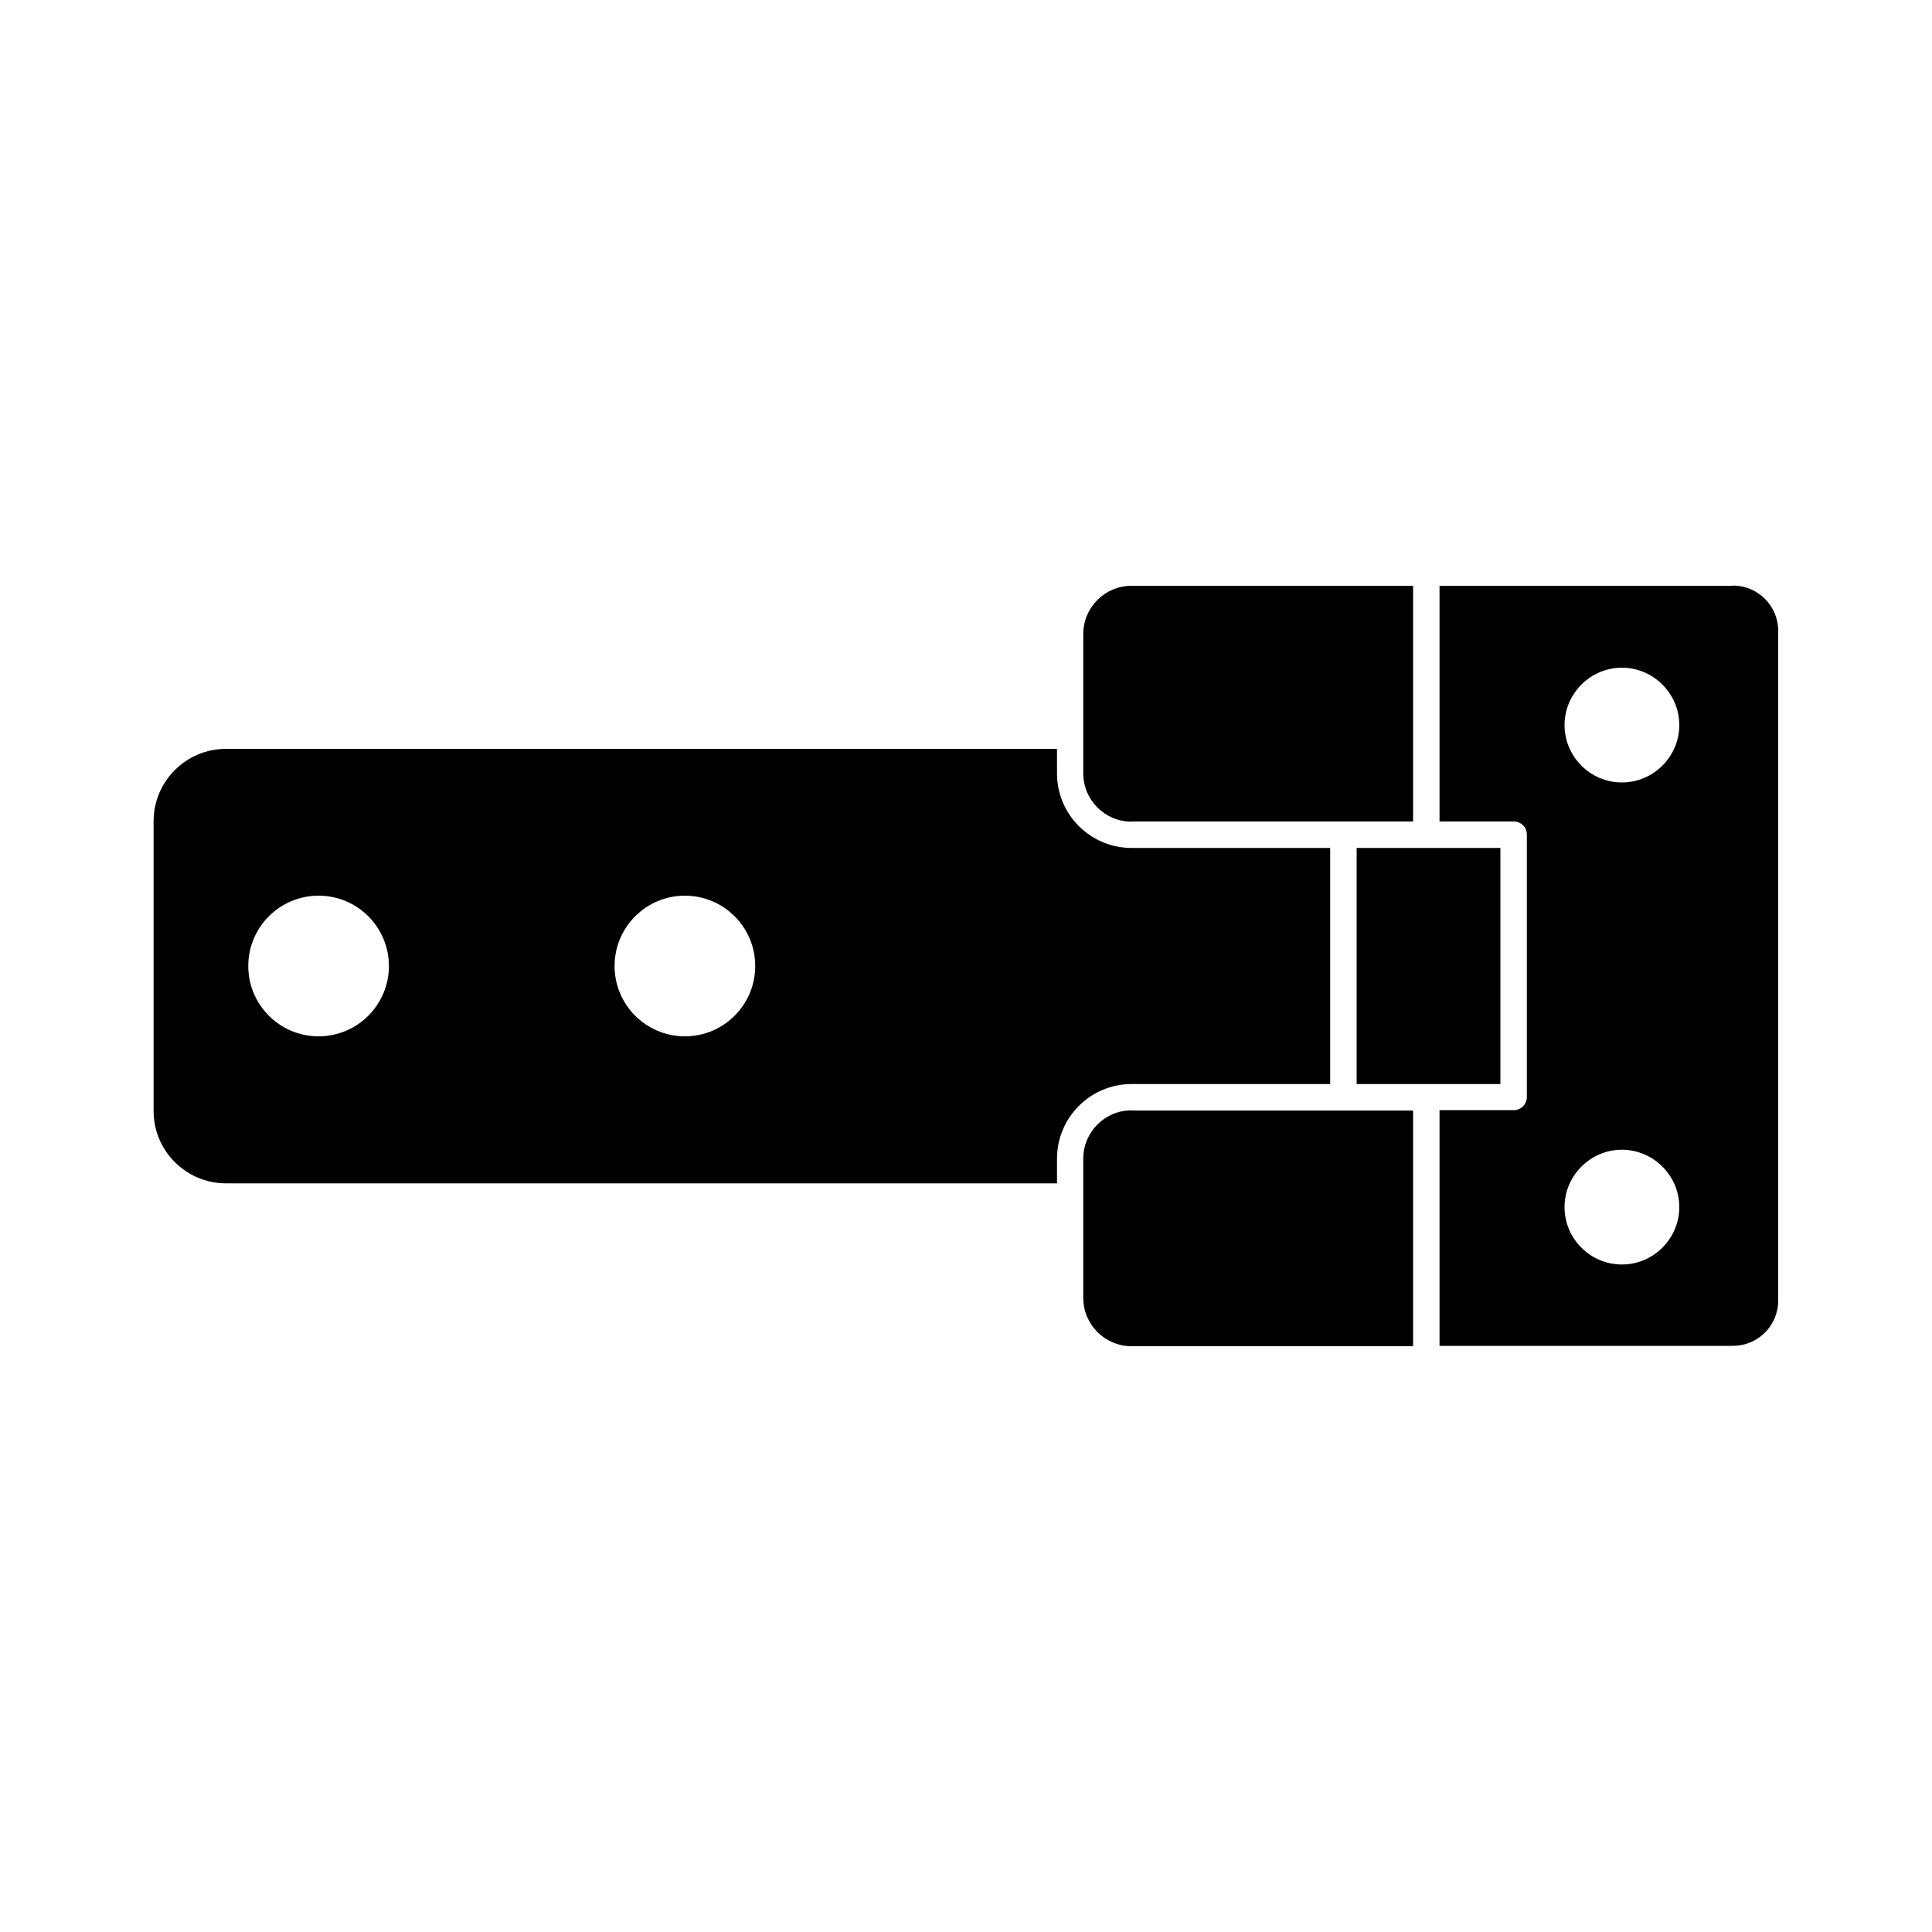
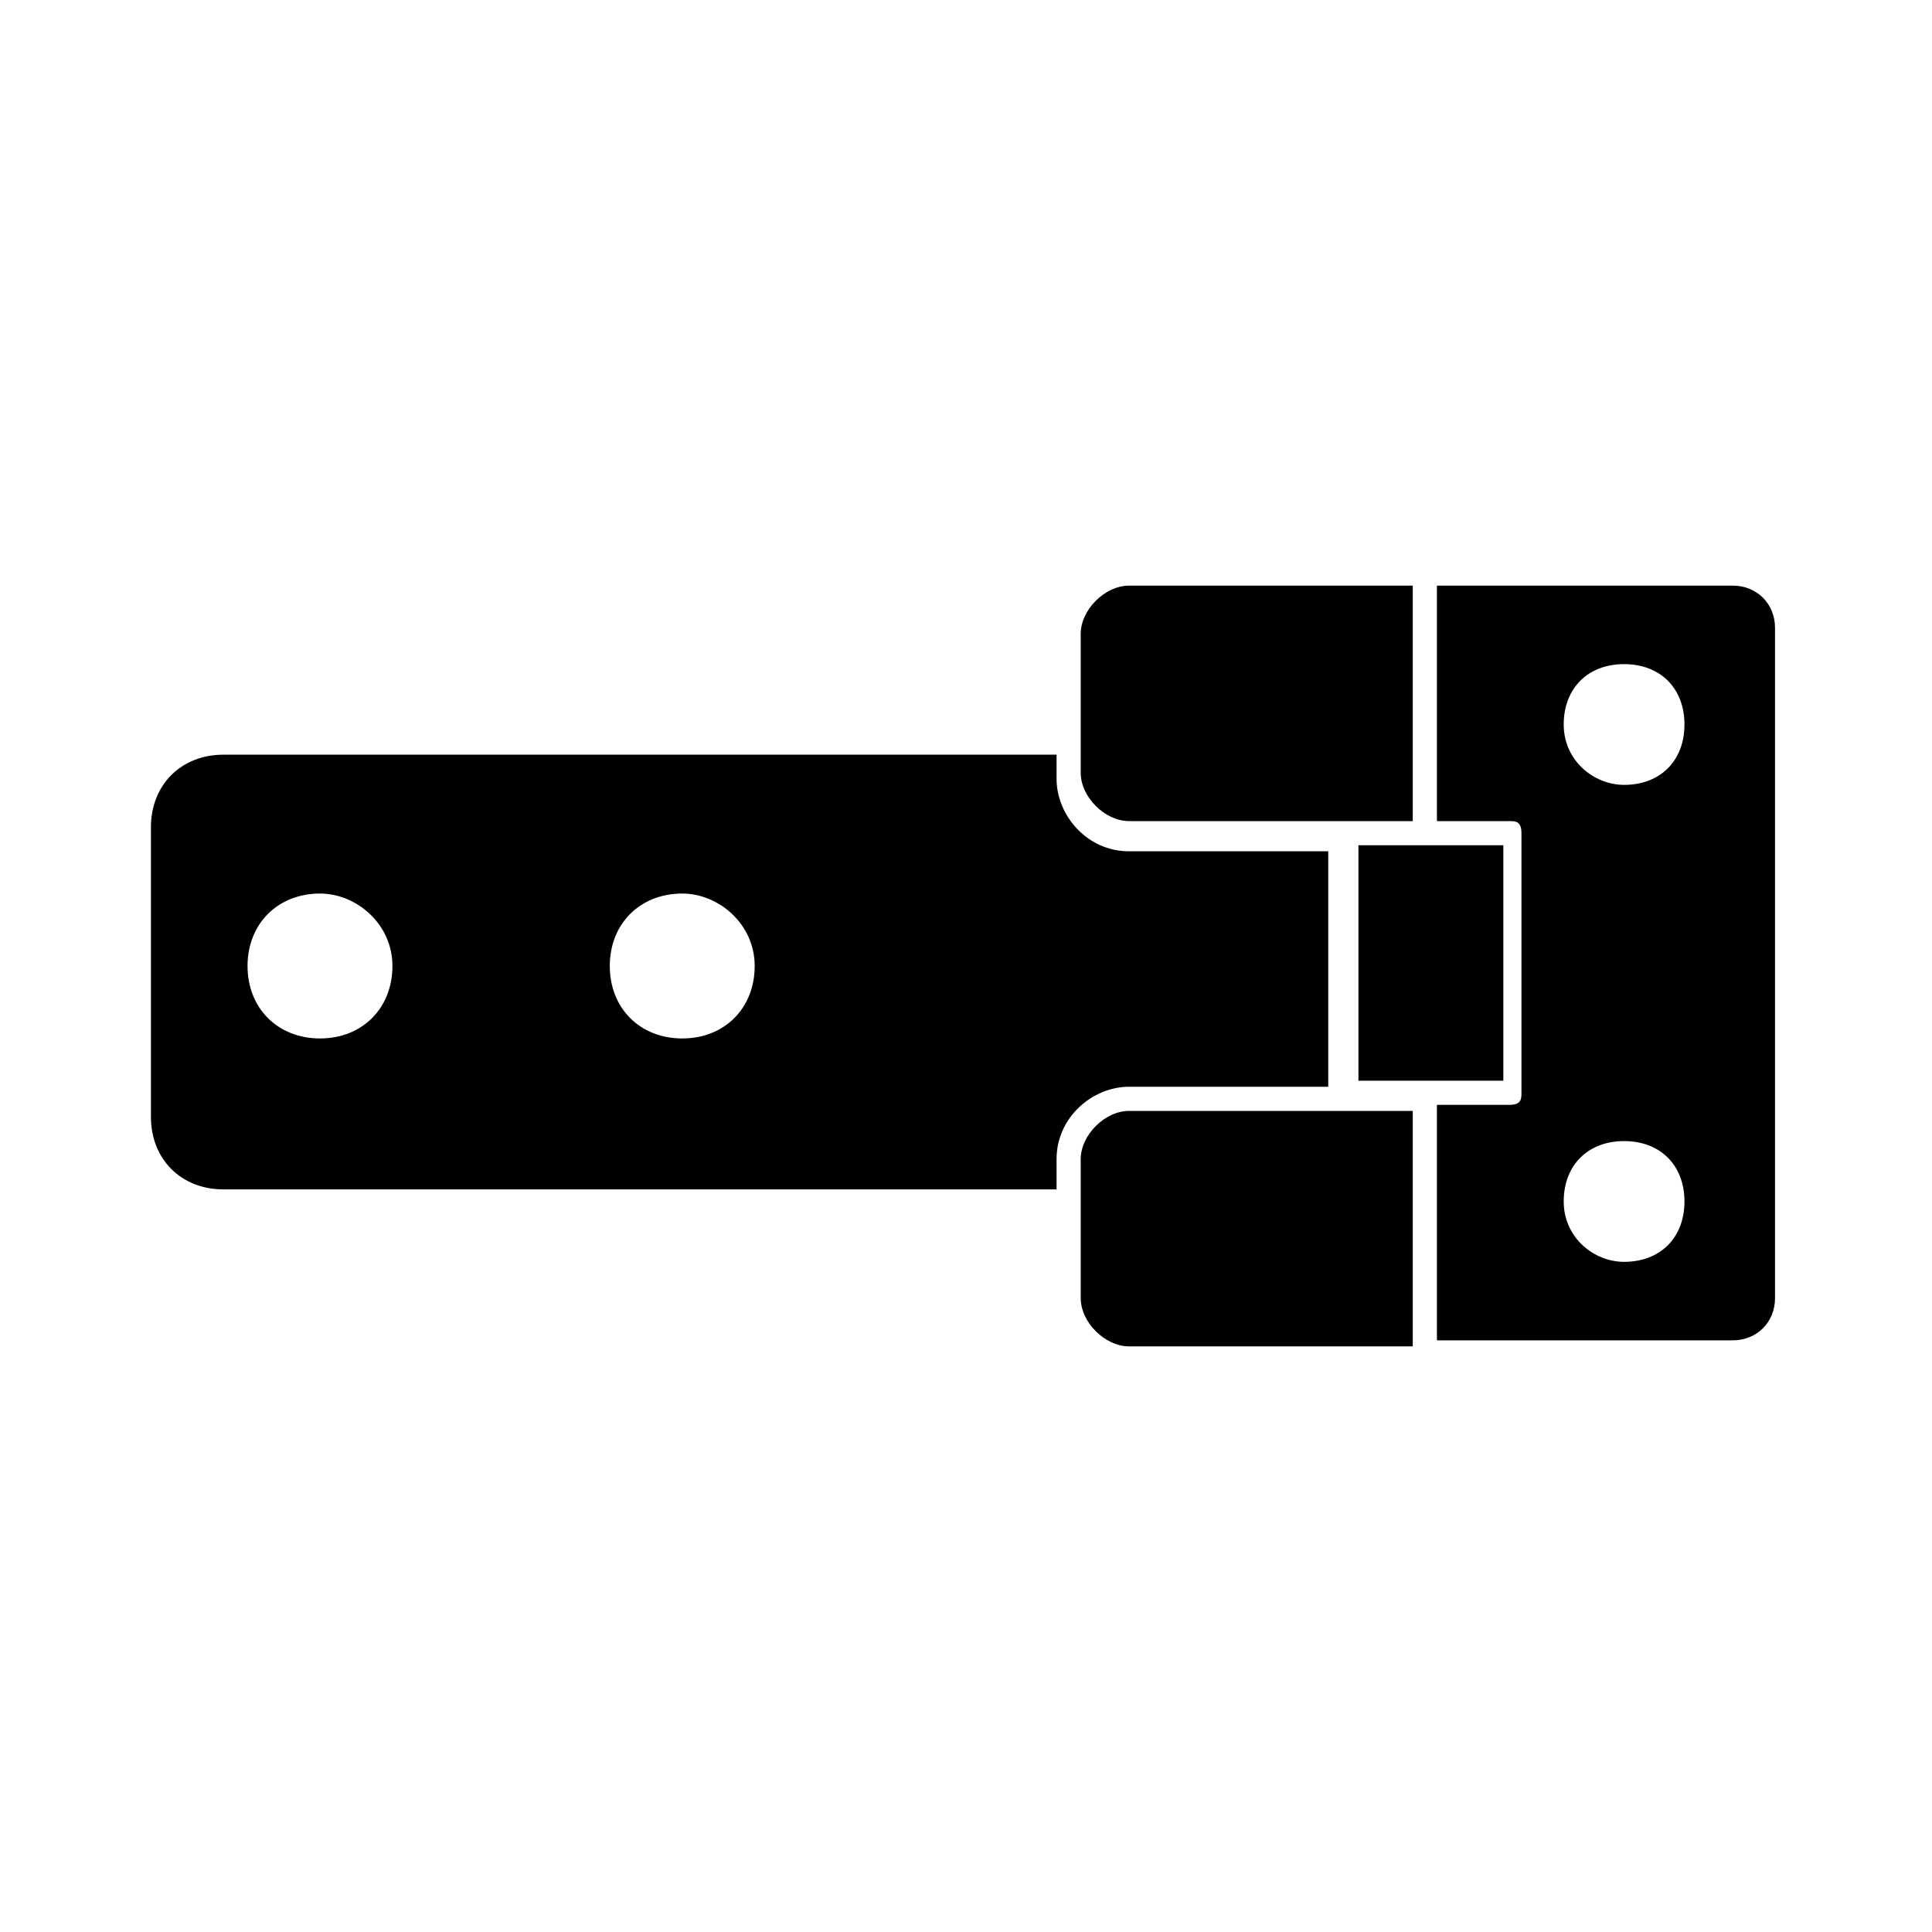
- <svg xmlns="http://www.w3.org/2000/svg" id="Layer_1" viewBox="0 0 100 100">
-   <path d="M58.57,57.47c-1.38,0-2.5,1.12-2.5,2.5v7.21c0,1.38,1.12,2.5,2.5,2.5h14.57v-12.2h-14.57Z" />
-   <path d="M58.57,42.52h14.57v-12.2h-14.57c-1.38,0-2.5,1.12-2.5,2.5v7.21c0,1.38,1.12,2.5,2.5,2.5h0Z" />
-   <path d="M70.22,43.89h7.44v12.22h-7.44v-12.22Z" />
-   <path d="M89.7,30.32h-15.19v12.2h3.84c.38,0,.68.3.68.68v13.58c0,.38-.3.68-.68.68h-3.84v12.2h15.19c1.29,0,2.34-1.05,2.34-2.34v-34.67c0-1.29-1.05-2.34-2.34-2.34h0ZM83.95,65.45c-1.64,0-2.97-1.34-2.97-2.97s1.34-2.97,2.97-2.97,2.97,1.34,2.97,2.97-1.34,2.97-2.97,2.97ZM83.95,40.5c-1.64,0-2.97-1.34-2.97-2.97s1.34-2.97,2.97-2.97,2.97,1.34,2.97,2.97-1.34,2.97-2.97,2.97Z" />
-   <path d="M54.71,61.24v-1.27c0-2.13,1.73-3.86,3.86-3.86h10.28v-12.22h-10.28c-2.13,0-3.86-1.73-3.86-3.86v-1.27H11.7c-2.07,0-3.75,1.68-3.75,3.75v14.99c0,2.07,1.68,3.75,3.75,3.75h43.01ZM35.45,46.36c2.01,0,3.64,1.63,3.64,3.64s-1.63,3.64-3.64,3.64-3.64-1.63-3.64-3.64,1.63-3.64,3.64-3.64ZM16.49,46.36c2.01,0,3.64,1.63,3.64,3.64s-1.63,3.64-3.64,3.64-3.64-1.63-3.64-3.64,1.63-3.64,3.64-3.64Z" />
+ <svg xmlns="http://www.w3.org/2000/svg" id="Layer_1" version="1.1" viewBox="0 0 32 32">
+   <path d="M18.7,18.4c-.4,0-.8.4-.8.8v2.3c0,.4.4.8.8.8h4.7v-3.9h-4.7Z" />
+   <path d="M18.7,13.6h4.7v-3.9h-4.7c-.4,0-.8.4-.8.8v2.3c0,.4.4.8.8.8h0Z" />
+   <path d="M22.5,14h2.4v3.9h-2.4v-3.9Z" />
+   <path d="M28.7,9.7h-4.9v3.9h1.2c.1,0,.2,0,.2.2v4.3c0,.1,0,.2-.2.2h-1.2v3.9h4.9c.4,0,.7-.3.7-.7v-11.1c0-.4-.3-.7-.7-.7h0ZM26.9,20.9c-.5,0-1-.4-1-1s.4-1,1-1,1,.4,1,1-.4,1-1,1ZM26.9,13c-.5,0-1-.4-1-1s.4-1,1-1,1,.4,1,1-.4,1-1,1Z" />
+   <path d="M17.5,19.6v-.4c0-.7.6-1.2,1.2-1.2h3.3v-3.9h-3.3c-.7,0-1.2-.6-1.2-1.2v-.4H3.7c-.7,0-1.2.5-1.2,1.2v4.8c0,.7.5,1.2,1.2,1.2h13.8ZM11.3,14.8c.6,0,1.2.5,1.2,1.2s-.5,1.2-1.2,1.2-1.2-.5-1.2-1.2.5-1.2,1.2-1.2ZM5.3,14.8c.6,0,1.2.5,1.2,1.2s-.5,1.2-1.2,1.2-1.2-.5-1.2-1.2.5-1.2,1.2-1.2Z" />
</svg>
